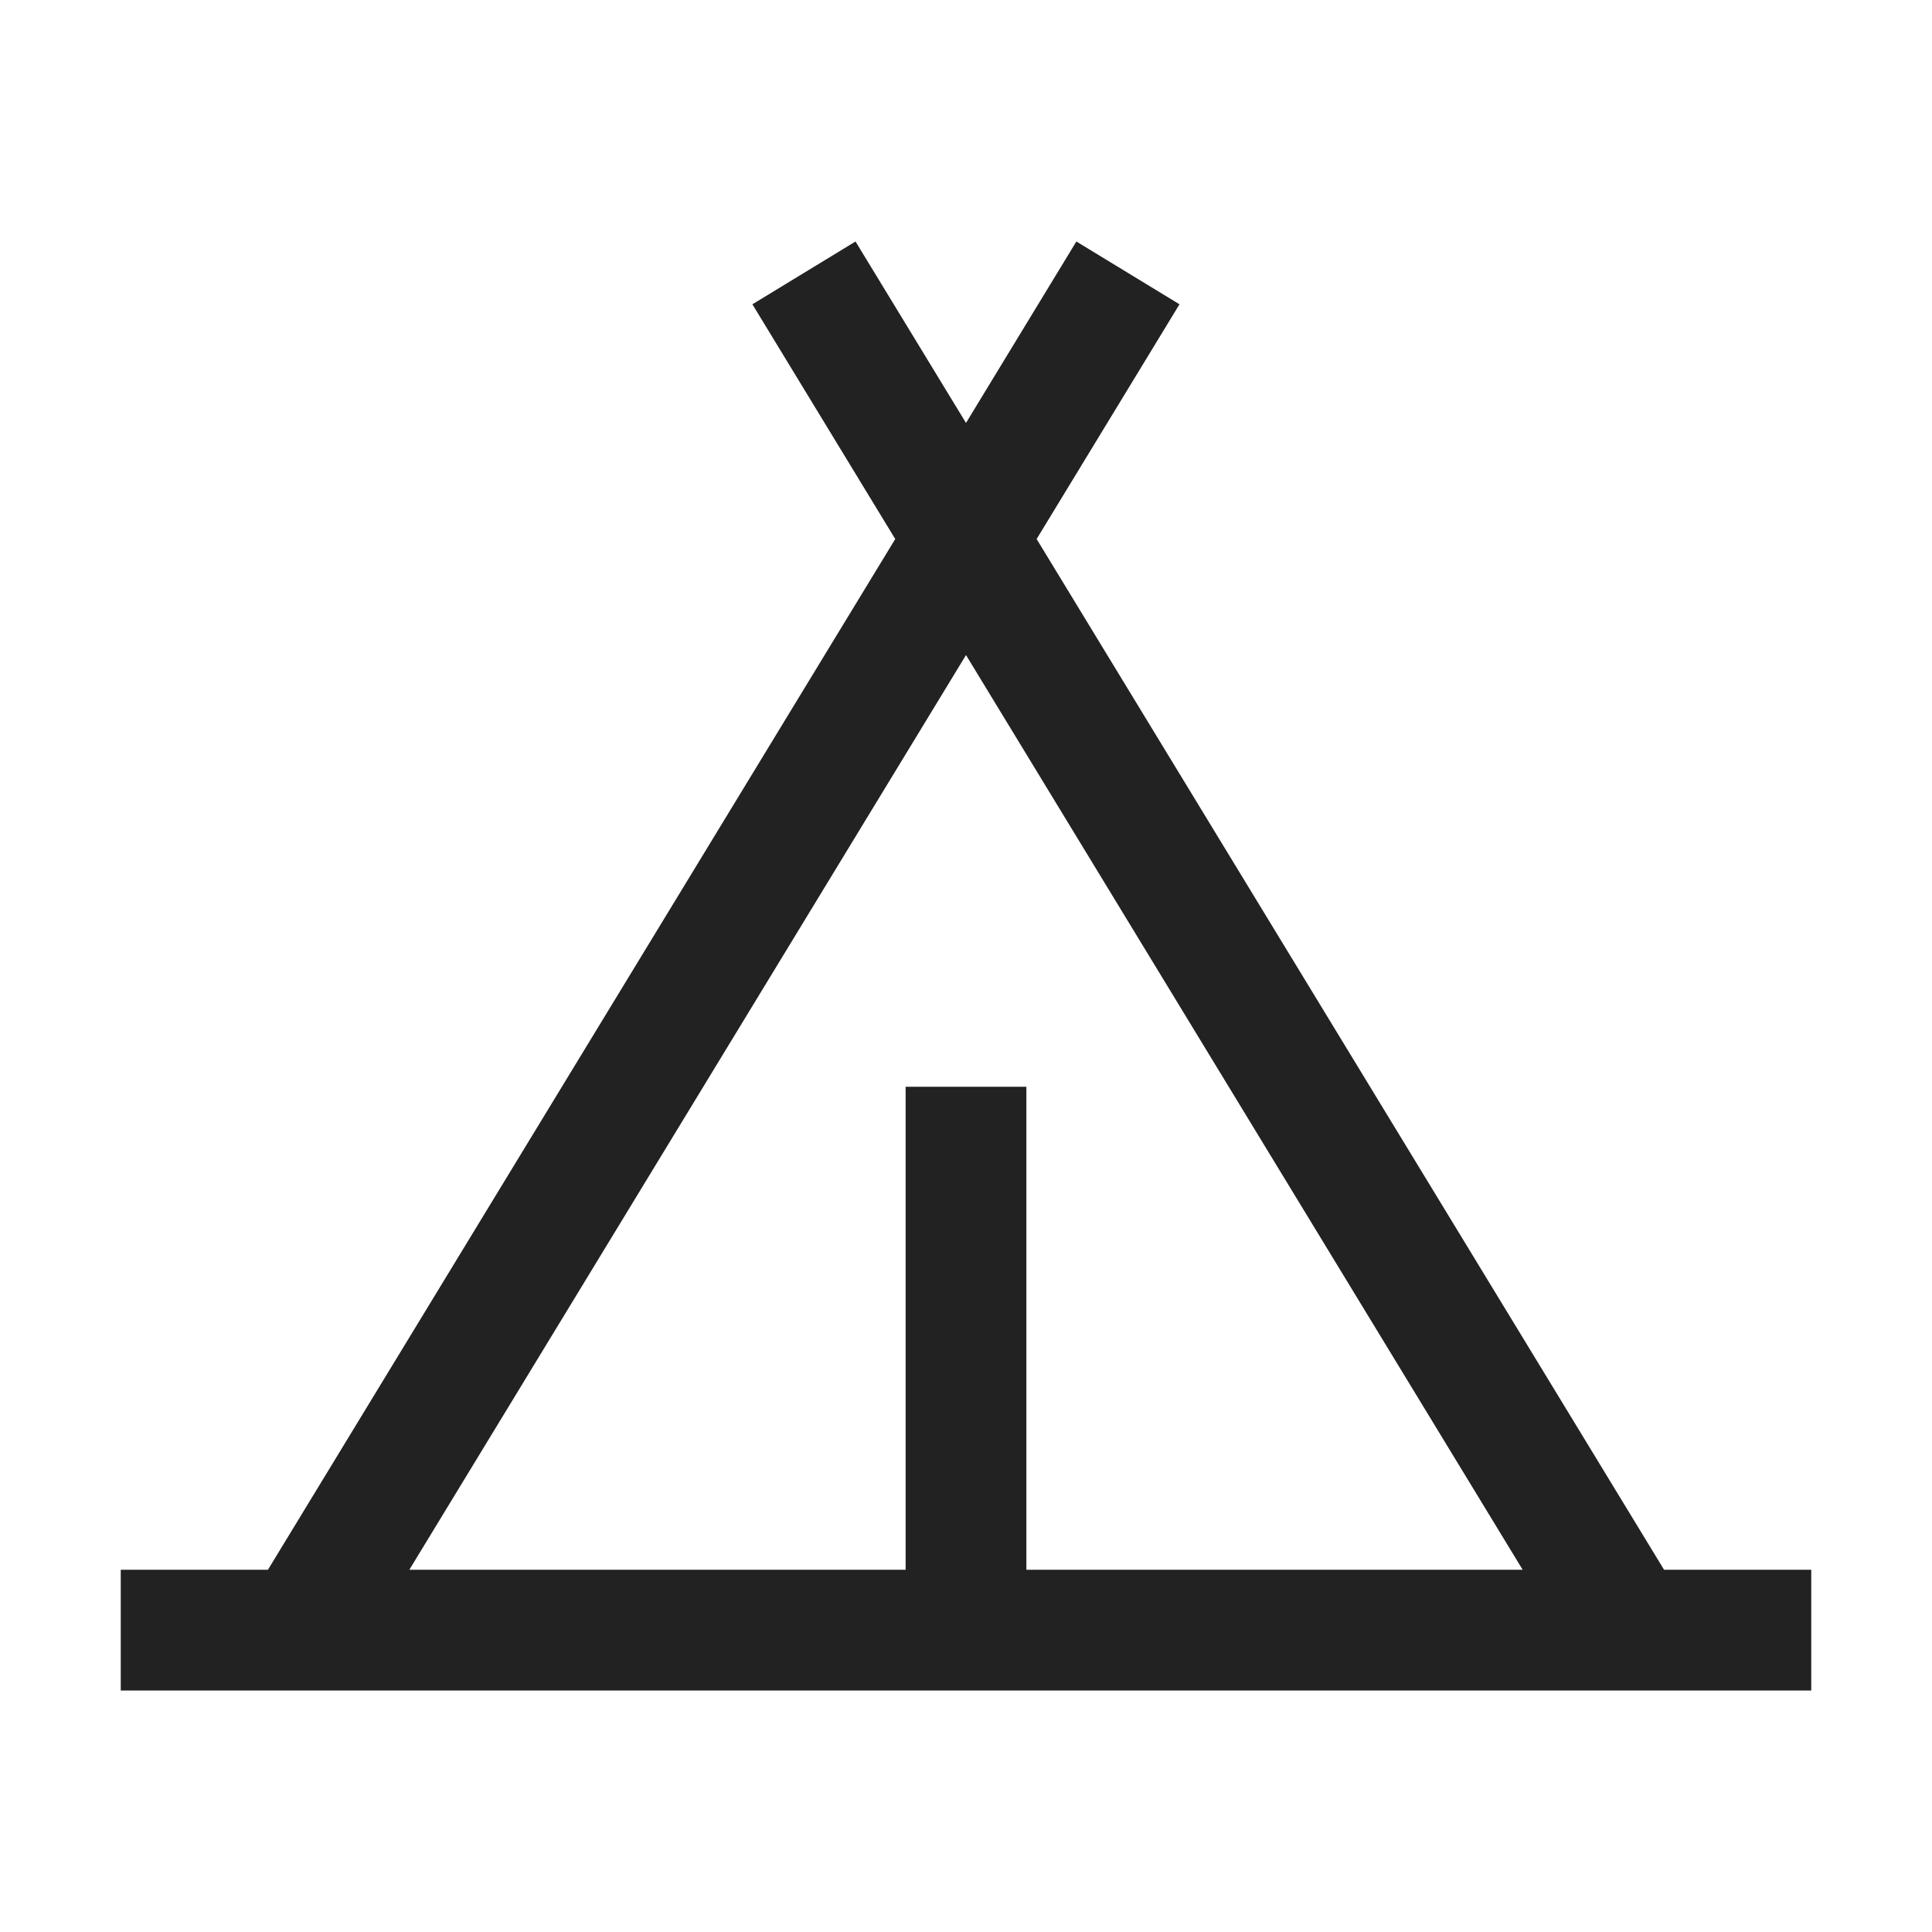
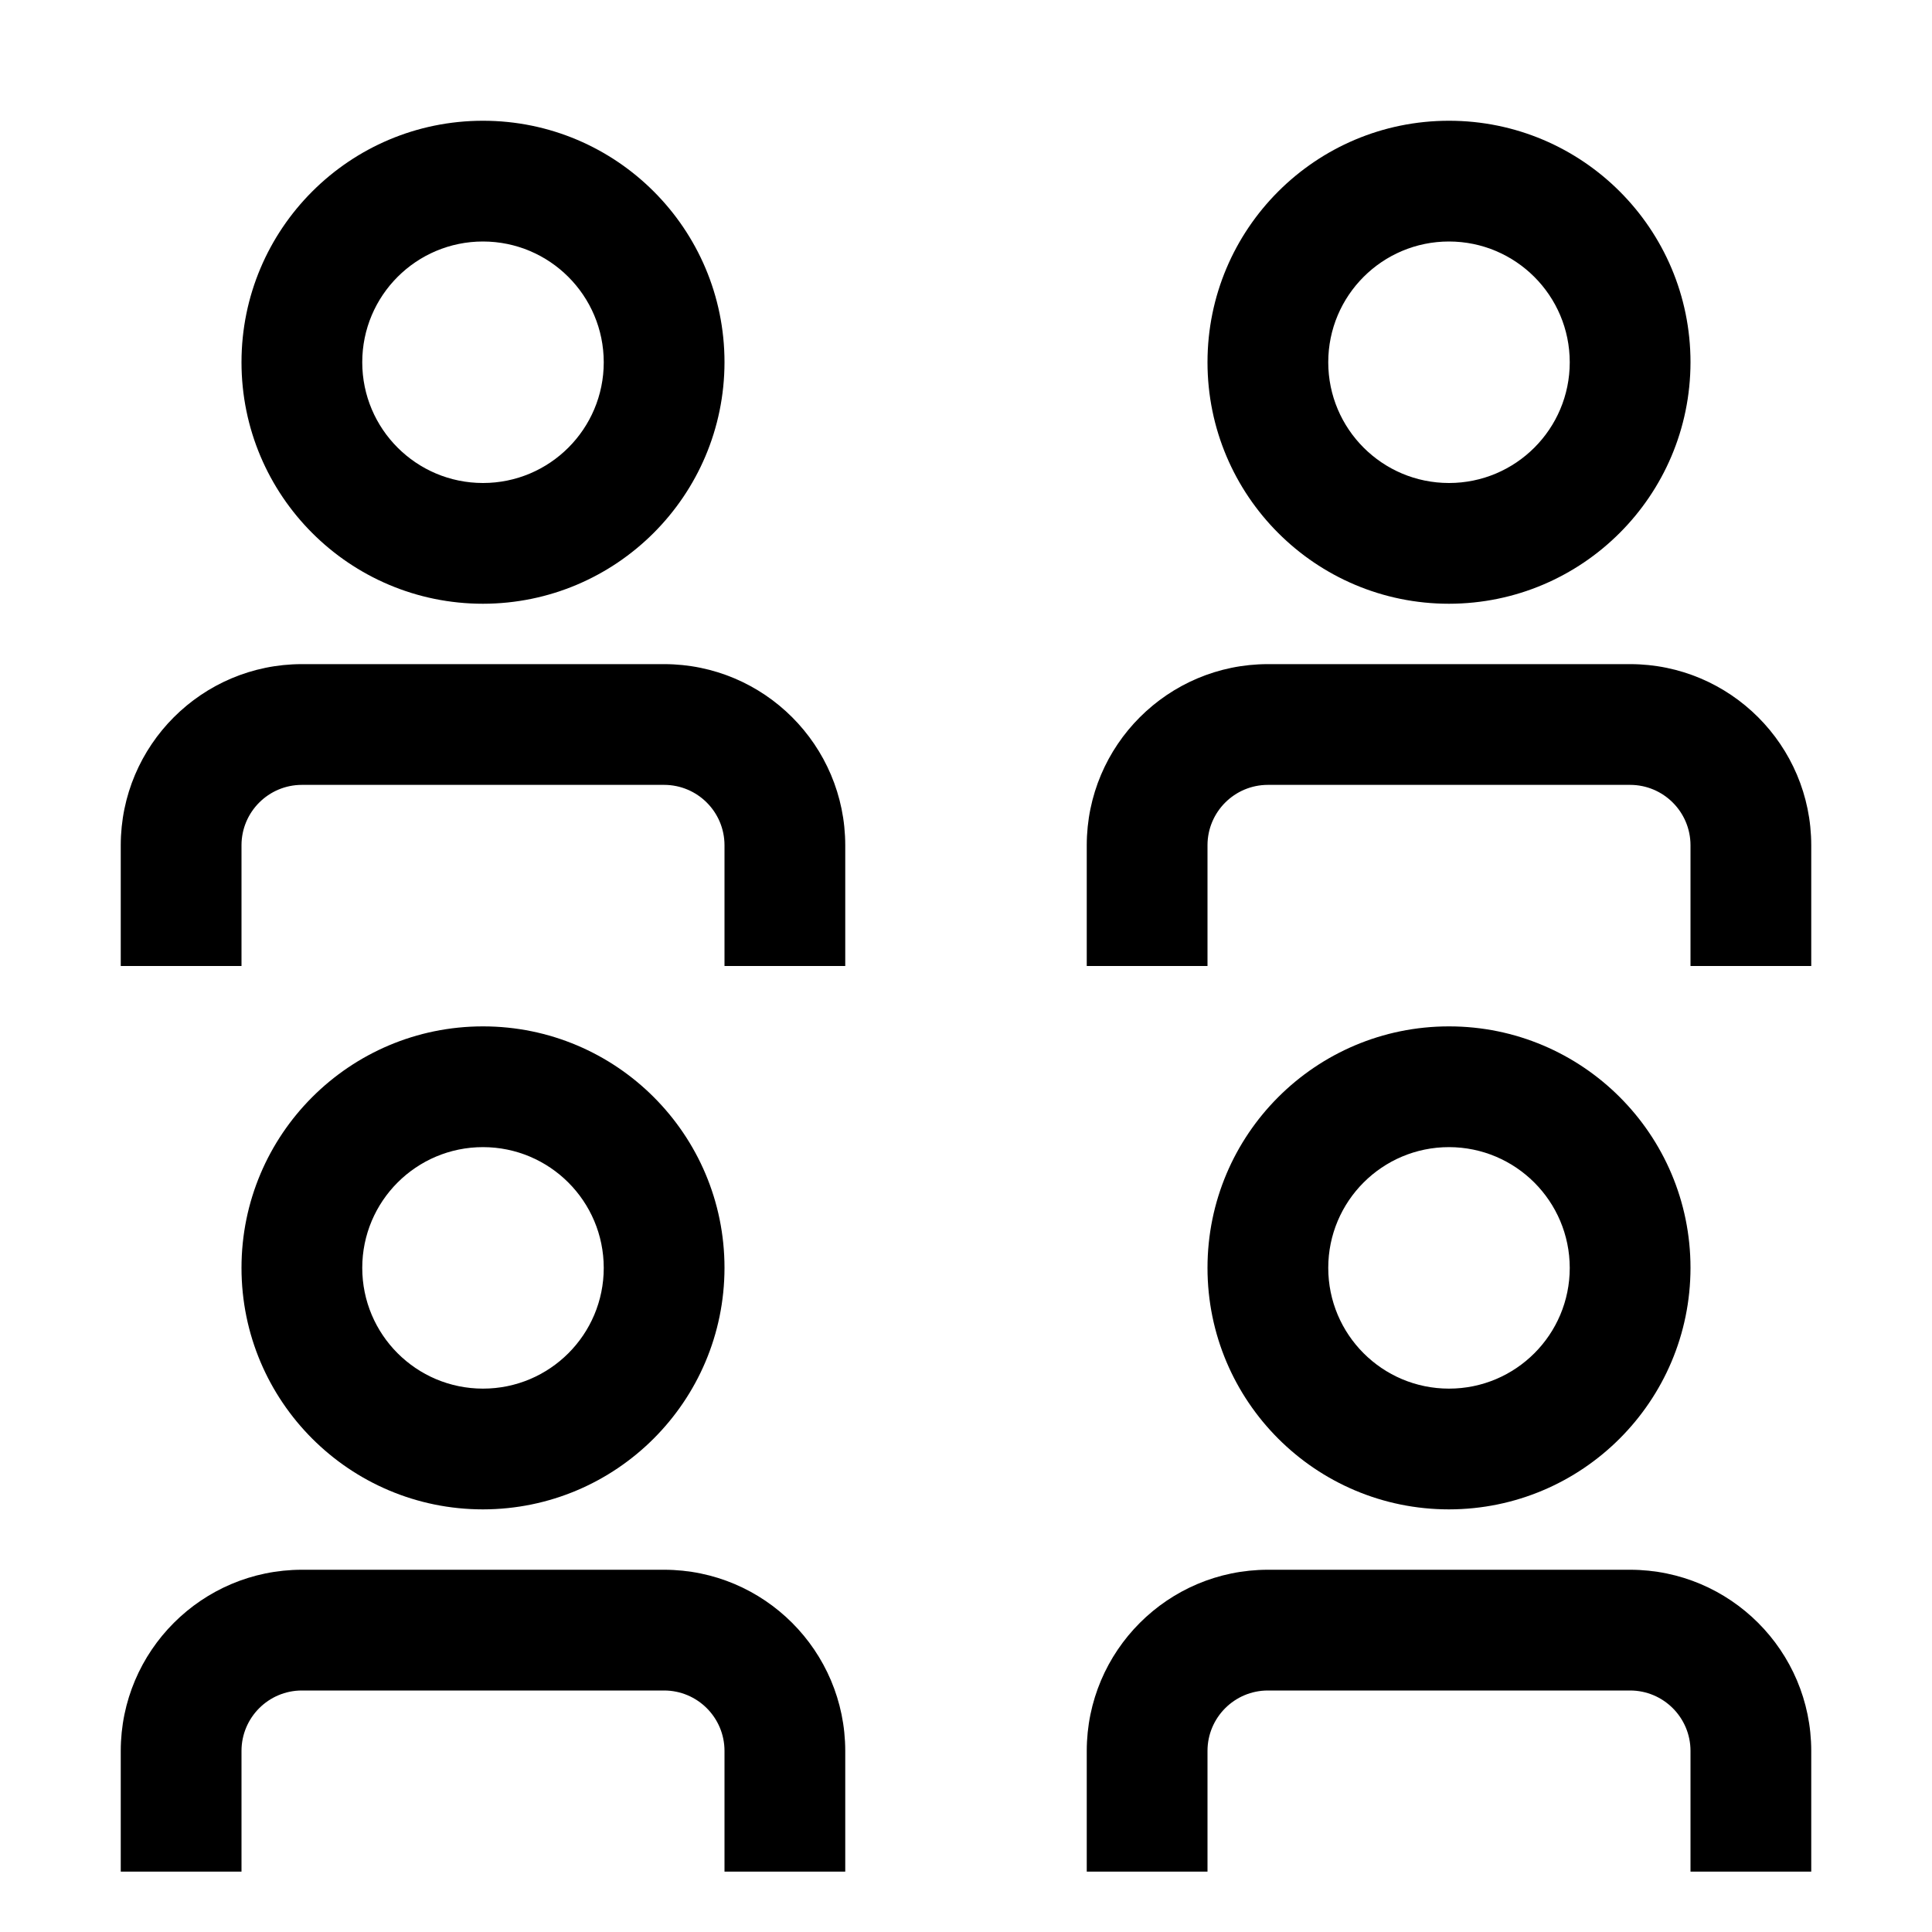
- <svg xmlns="http://www.w3.org/2000/svg" width="32" height="32" viewBox="0 0 32 32" fill="none">
-   <path fill-rule="evenodd" clip-rule="evenodd" d="M27.562 26L17.17 8.928l2.366-3.888L17.828 4L16 7.005L14.17 4l-1.708 1.04l2.366 3.888L4.438 26H2v2h28v-2zM16 10.85L25.22 26H17v-8h-2v8H6.78z" fill="#222" />
+ <svg xmlns="http://www.w3.org/2000/svg" id="icon" width="32" height="32" viewBox="0 0 32 32">
+   <defs>
+     <style>.cls-1{fill:none;}</style>
+   </defs>
+   <path d="M18,31h2V29a1.001,1.001,0,0,1,1-1h6a1.001,1.001,0,0,1,1,1v2h2V29a3.003,3.003,0,0,0-3-3H21a3.003,3.003,0,0,0-3,3Z" transform="translate(0 0)" />
+   <path d="M24,25a4,4,0,1,1,4-4A4.004,4.004,0,0,1,24,25Zm0-6a2,2,0,1,0,2,2A2.003,2.003,0,0,0,24,19Z" transform="translate(0 0)" />
+   <path d="M2,31H4V29a1.001,1.001,0,0,1,1-1h6a1.001,1.001,0,0,1,1,1v2h2V29a3.003,3.003,0,0,0-3-3H5a3.003,3.003,0,0,0-3,3Z" transform="translate(0 0)" />
+   <path d="M8,25a4,4,0,1,1,4-4A4.004,4.004,0,0,1,8,25Zm0-6a2,2,0,1,0,2,2A2.002,2.002,0,0,0,8,19Z" transform="translate(0 0)" />
+   <path d="M18,16h2V14a1.001,1.001,0,0,1,1-1h6a1.001,1.001,0,0,1,1,1v2h2V14a3.003,3.003,0,0,0-3-3H21a3.003,3.003,0,0,0-3,3Z" transform="translate(0 0)" />
+   <path d="M24,10a4,4,0,1,1,4-4A4.004,4.004,0,0,1,24,10Zm0-6a2,2,0,1,0,2,2A2.002,2.002,0,0,0,24,4Z" transform="translate(0 0)" />
+   <path d="M2,16H4V14a1.001,1.001,0,0,1,1-1h6a1.001,1.001,0,0,1,1,1v2h2V14a3.003,3.003,0,0,0-3-3H5a3.003,3.003,0,0,0-3,3Z" transform="translate(0 0)" />
+   <path d="M8,10a4,4,0,1,1,4-4A4.005,4.005,0,0,1,8,10ZM8,4a2,2,0,1,0,2,2A2.002,2.002,0,0,0,8,4Z" transform="translate(0 0)" />
+   <rect id="_Transparent_Rectangle_" data-name="&lt;Transparent Rectangle&gt;" class="cls-1" width="32" height="32" />
</svg>
